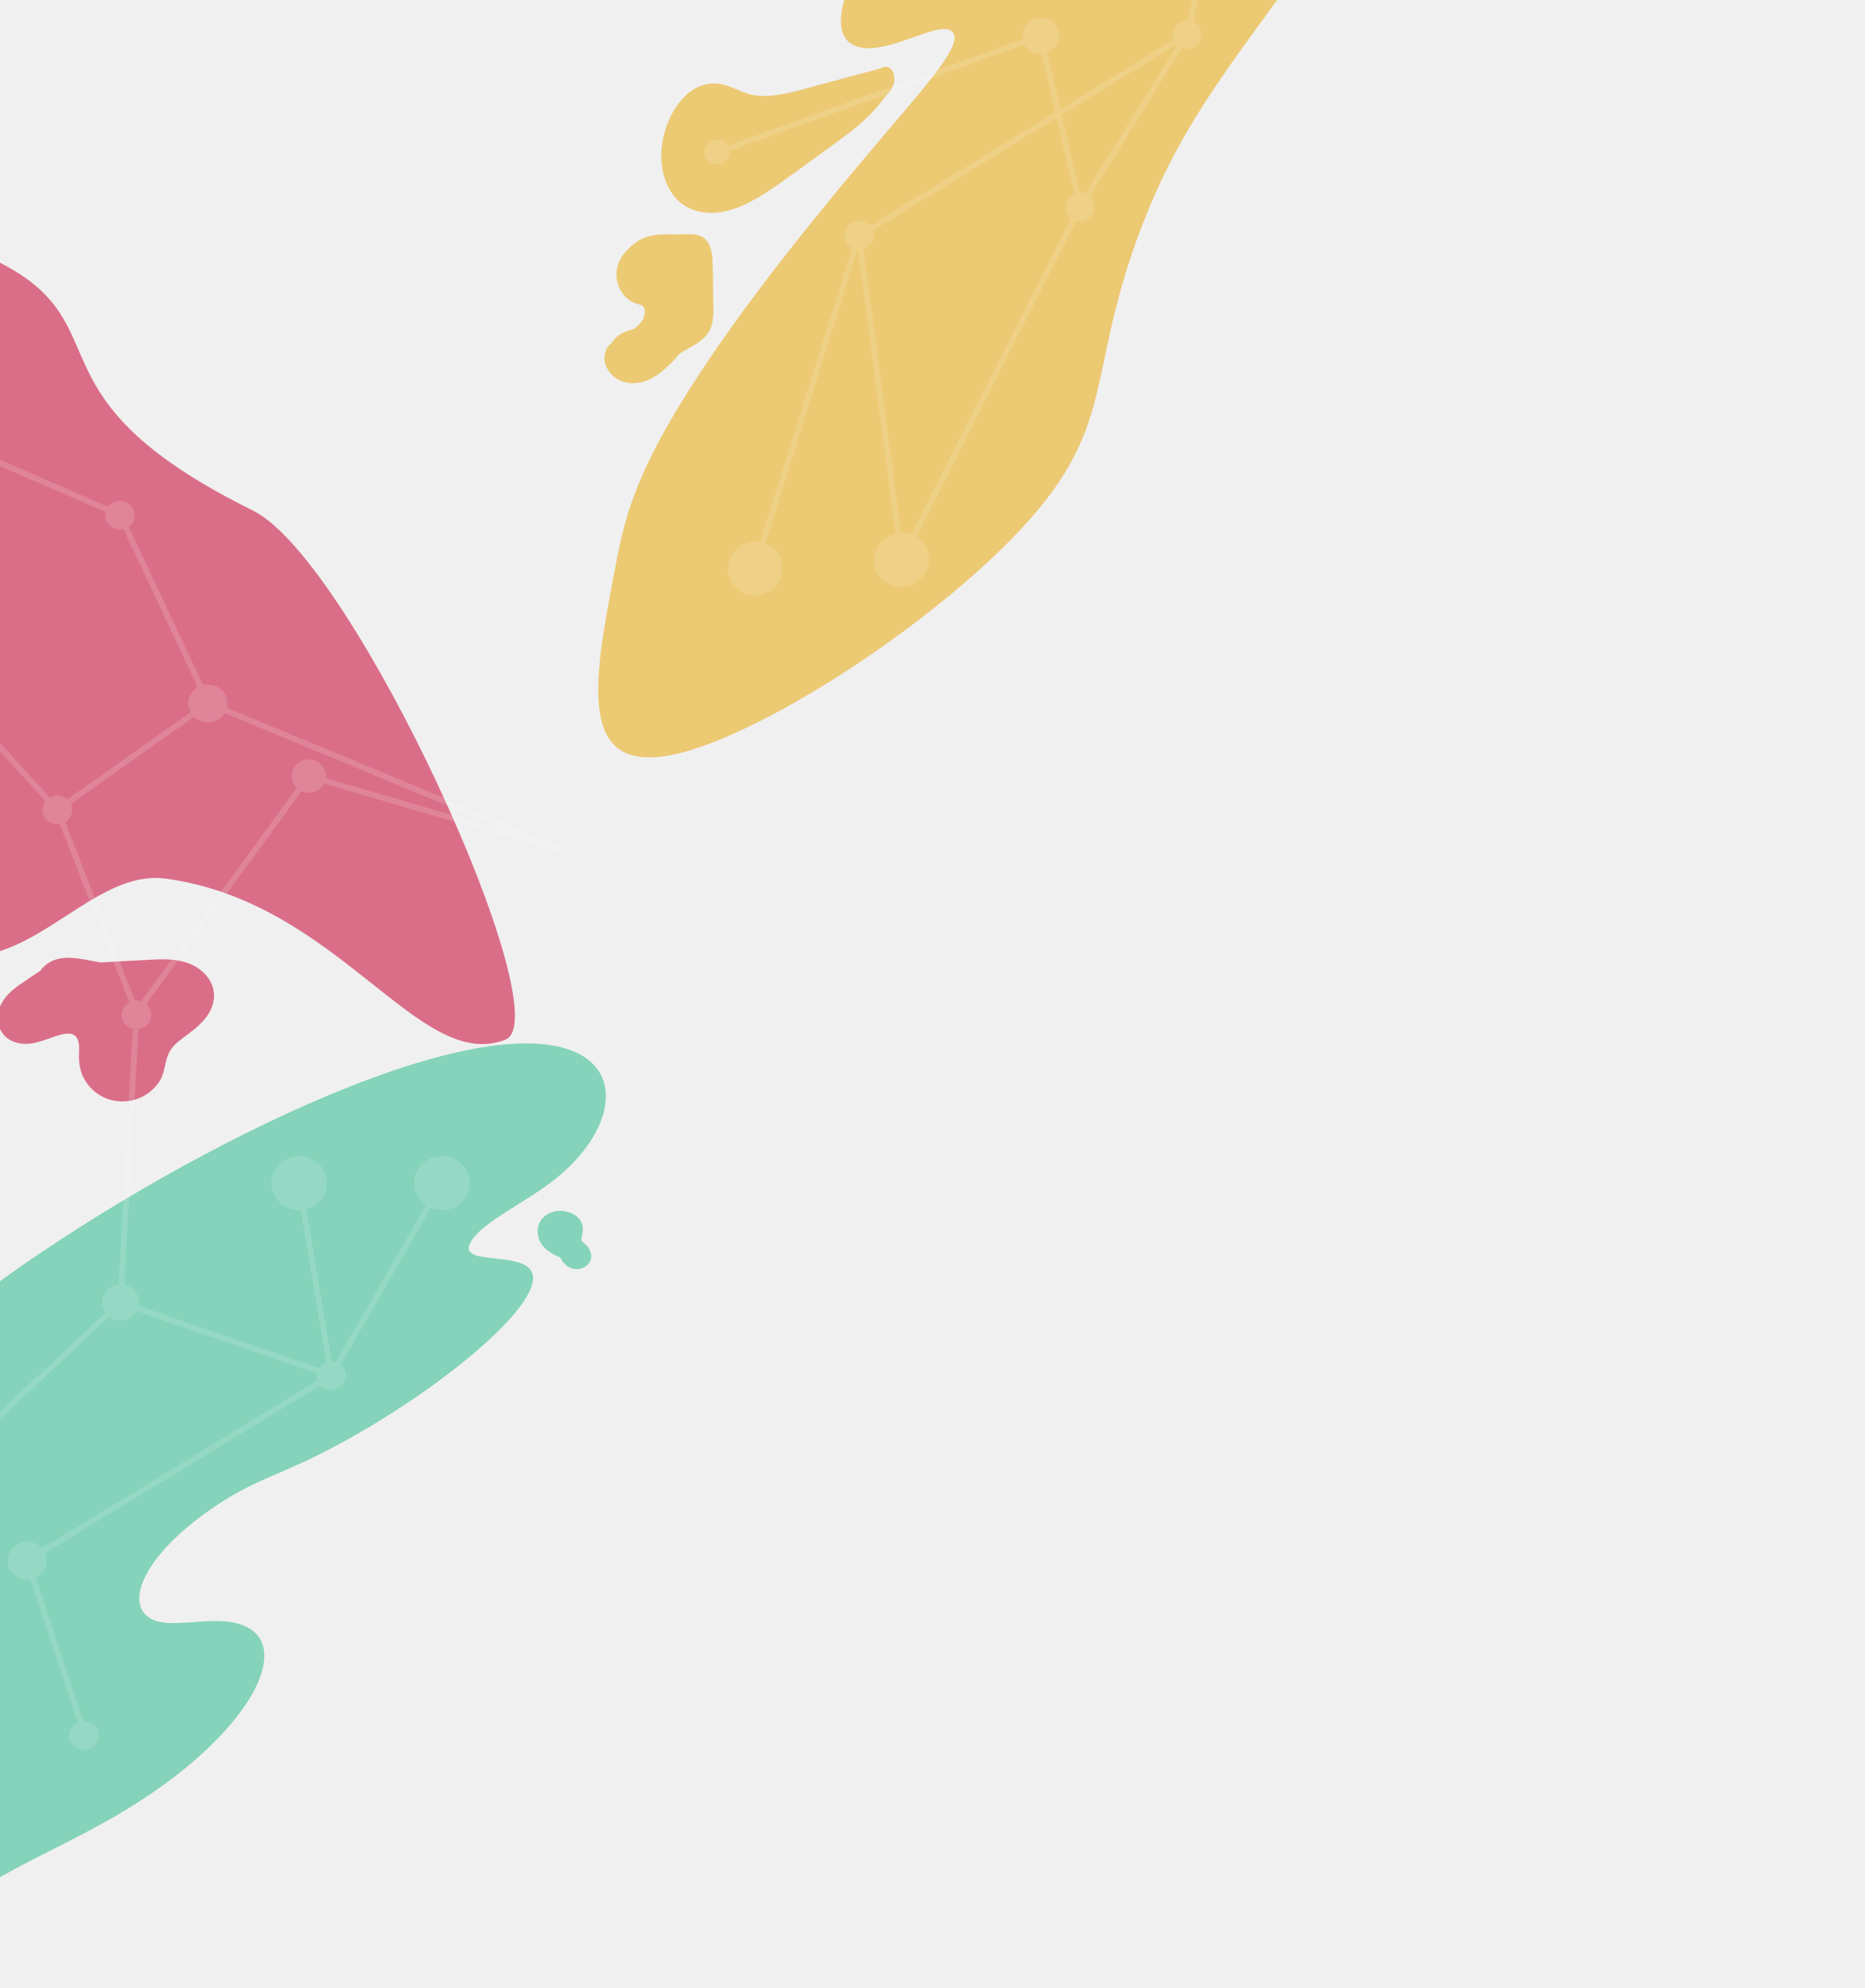
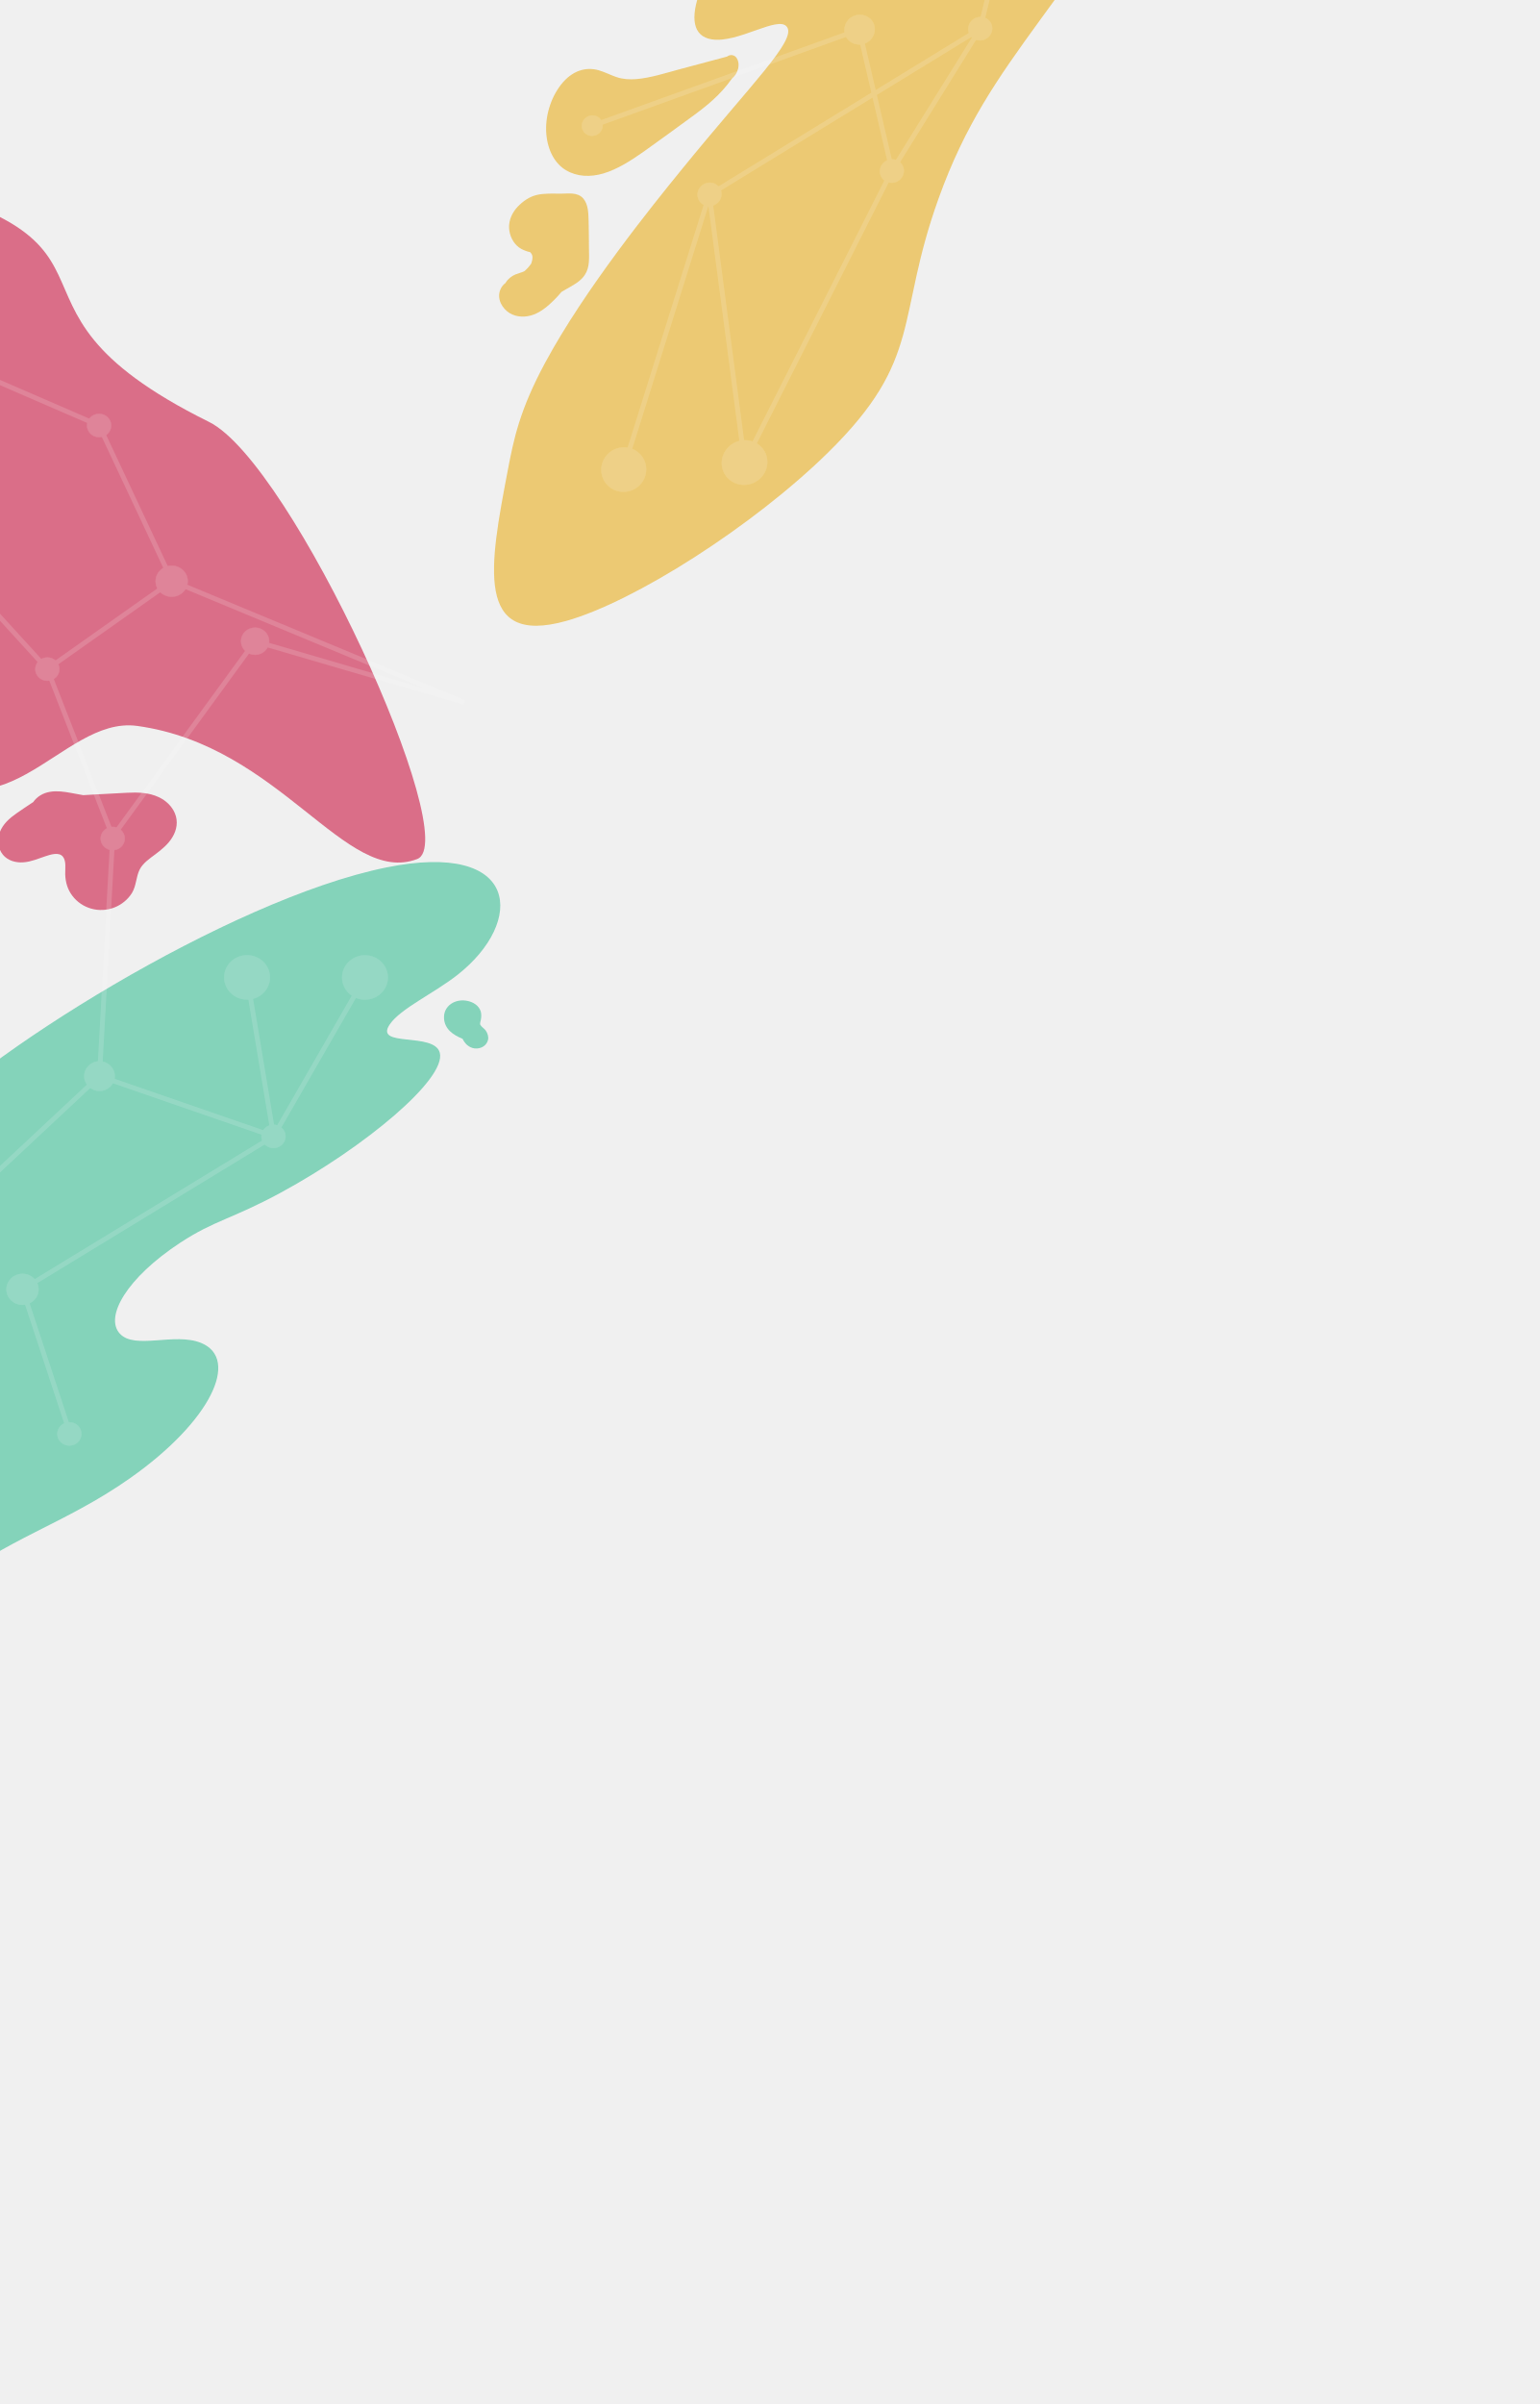
- <svg xmlns="http://www.w3.org/2000/svg" version="1.1" id="Layer_1" x="0px" y="0px" viewBox="0 0 1922 2049.6" style="enable-background:new 0 0 1922 2049.6;" xml:space="preserve">
+ <svg xmlns="http://www.w3.org/2000/svg" version="1.1" id="Layer_1" x="0px" y="0px" viewBox="0 0 1922 3000" style="enable-background:new 0 0 1922 3000;" xml:space="preserve">
  <style type="text/css">
	.st0{opacity:0.71;}
	.st1{fill:#D1395D;}
	.st2{fill:#EAB93F;}
	.st3{fill:#F2F6F6;}
	.st4{fill:#57C6A4;}
	.st5{fill:#57C6A4;fill-opacity:0;}
	.st6{opacity:0.15;}
	.st7{fill:#FFFFFF;stroke:#FFFFFF;stroke-width:0.5;}
	.st8{fill:#FFFFFF;stroke:#FFFFFF;stroke-width:6;}
	.st9{fill:none;stroke:#FFFFFF;stroke-width:6;}
</style>
  <g transform="translate(-1255 -781)" class="st0">
    <path class="st1" d="M29,884.3c128.8,173.7,619.3,720.4,712,771.2c37,20.2,72.4,37.8,110.6,52.7c112.2,43.6,167.6-91.7,271.4,10.3   c133.4,131,205.9-45,303.3-31.6c179.1,24.7,259.8,200.3,349.5,166.1c58.7-22.4-156-494.1-259.9-545.5   c-311.3-154.1-35.8-229.4-461.7-316.1C615.1,901.9-158.6,631.2,29,884.3z" />
    <path class="st1" d="M1473.3,1795.9c-3.7-8.9-11.3-16-20.1-20.1c-12.3-5.8-26.1-6.2-39.6-5.5c-13.8,0.7-27.6,1.5-41.4,2.2   c-4.4,0.2-8.9,0.5-13.3,0.8c-5.3-1-10.6-1.9-15.9-2.9c-8.5-1.5-16.8-2.7-25.4-1.3c-8.9,1.4-16.5,6.1-21.1,12.8   c-7.1,4.7-14.2,9.4-21.2,14.3c-8.6,6-16.5,13.1-20.4,22.9c-3.7,9.4-2.8,20.5,3.7,28.5c6.2,7.5,16.3,10.3,25.9,9.5   c9.8-0.8,18.2-4.6,27.3-7.6c6.1-2,16.5-5.5,21.5,0.3c4.8,5.6,2.9,15.7,3.1,22.4c0.4,9.9,2.9,18.8,9.1,26.9   c12.1,15.8,33.4,21.7,52.2,14.4c9-3.5,17-10,22-18.1c5.6-9.2,5-20,9.7-29.4c4.1-8,12.3-13.5,19.4-18.8c8.1-6.1,16.2-12.7,21.4-21.4   C1475.8,1816.7,1477.5,1805.9,1473.3,1795.9z" />
    <g transform="translate(1871)">
      <path class="st2" d="M17.6,1369.3c7.7-40.4,14.9-76.3,47-135.8c49.2-91.4,133.8-196.1,170.8-241.5c86.5-106.4,143-160.7,131-177.4    c-10.7-14.9-61.2,20.8-94,15.5c-47.7-7.6-11.2-93.7,60.8-176.4C394.6,583,435,569,501.1,495.8c67.1-74.2,60-97.9,107.2-189.4    c25.5-49.5,110.6-214.6,204.4-276.8c82.2-54.5,160-22.5,192.7,17.5c15.9,19.5,68.1,98.2-124,449.9    c-164.2,300.8-260,348.6-325.7,531.5c-54.3,150.9-18.4,199.8-138.1,317.3c-93.4,91.7-241.9,186.3-326.9,210.1    C-24,1588-4.6,1486,17.6,1369.3z" />
      <path class="st2" d="M305.4,866.7c1.3-5.5,0.2-10.6-2.3-13.9c-2.5-3.2-6.9-4-10.6-1.8c-0.3,0.2-0.6,0.4-0.9,0.6    c-0.2,0-0.5,0.1-0.7,0.2l-58.8,15.7c-17.8,4.8-36,10.7-53.6,12.2c-8.5,0.7-16.8,0.2-24.6-2.4c-7.6-2.5-14.8-6.4-22.5-8.6    c-15.6-4.5-33.1-0.1-47.3,18.2c-13.2,17.1-19.9,40.4-18.1,61.5c1.8,20.8,11,37,24.5,45c13.9,8.2,30.2,8.9,46.9,4    c17.1-5.1,34-15.8,50.3-27.3c20-14.1,39.9-28.9,59.9-43.4c18-13.1,35.6-27,50.1-47.7C301.2,876.2,304.1,872.1,305.4,866.7z     M119.2,1091.2c-0.1-11.1-0.1-22.3-0.4-33.4c-0.3-9.9-0.2-21.7-6.8-29.2c-7.1-8.1-18.8-5.9-28.2-5.9c-10,0-20.3-0.7-30.2,1.7    c-8.9,2.2-16.8,7.7-23.4,14.6c-6.6,7-11.3,16.6-10.7,26.9c0.6,9.4,5.1,18.3,12,23.6c3.4,2.6,7.2,4.1,11.2,5.4    c1,0.3,2.1,0.6,3.2,0.8c1.7,1.7,2.8,3.9,2.8,6.3c0,2.7-0.6,5.4-1.6,8c-2.5,3.6-5.4,6.8-8.6,9.5c-3.5,1.7-7.4,2.5-11.1,4    c-4.9,2-9.6,5.7-12.4,10.7c-2.6,1.9-4.9,4.5-6.4,8.2c-4.9,11.8,2.6,23.9,11.7,29.4c8.9,5.3,19.9,5.4,29.5,1.9    c10-3.6,18.4-10.9,26.2-18.6c3.1-3.1,6.1-6.4,8.9-9.8c2-1.2,4-2.3,6-3.5c8.1-4.7,17.5-9.2,23.1-17.7    C120.5,1114.4,119.3,1102.4,119.2,1091.2z" />
    </g>
    <g transform="translate(1252 3665)">
      <path class="st3" d="M68,453.9c-2.1-0.7-4.2-0.7-6.1-0.2c-1.1-0.1-2.3-0.1-3.4,0.1c-22.6,3.8-41.5,16.7-50.3,33.4    c-3.7,4.4-6.5,9.2-7.7,14.2c-2.5,10.5,6.4,20.9,20.7,19.4c14.5-1.6,20.7-13.2,26.9-22.3c7-10.1,14-20.2,20.9-30.4    c0.8-0.8,1.4-1.7,1.8-2.7c0.6-0.8,1.1-1.6,1.6-2.4C74.8,459.7,72,455.2,68,453.9z" />
    </g>
    <g transform="translate(651 1856)">
      <path class="st4" d="M1085.8,7.6c168.1-34.2,173.5,67.6,89.6,133.7c-30.1,23.7-71.3,42.1-84.9,62.1c-20,29.4,55.7,9,62.5,35.4    c8.3,32.6-93.4,117.5-198.1,174.3c-62.2,33.7-82.5,34.3-125.9,62.7c-67,44-94.6,92.5-75.5,113.4c18.8,20.6,68.5-1.9,101.6,11.7    c48.7,20.1,12,97.8-88.4,168.5c-82.2,58-158.8,77.2-224.3,133.7c-28.2,24.2-28.2,32.9-54.1,72.2c-51.3,78-108.7,107.3-102.8,129.1    c6.7,24.8,69.5-0.4,81.9,20.8c19.3,33-104.2,142.1-201.7,181.5c-110.2,44.5-170.9-6.6-212.7-41.7c-24.7-20.7-63.7-55.4-49-132.6    c7.4-38.8,26.7-78.9,213.8-316.1c211.2-267.8,263.6-314.2,261.7-377.1c-1.3-43.2-27-50,11.9-96.2    C572.7,246.4,890.1,47.3,1085.8,7.6z" />
      <path class="st4" d="M1210.4,211.1c-1.8-2.6-5.2-4.4-6.7-7c-1-1.8,0.2-4.4,0.5-6.3c0.7-3.6,0.9-7.4-0.2-10.9    c-2.3-7-9-11.2-16.2-12.8c-15.5-3.4-30.5,6.2-29.5,21.8c0.8,13.4,11.4,20.7,23.1,25.4c2.9,5.9,7.7,11,14.9,12    c7.7,1,15.3-3.3,16.9-10.7C1214.1,218.6,1212.6,214.4,1210.4,211.1z" />
      <path class="st5" d="M1021.9,525.2c-8-4-17.1-6.1-25.7-8.7c-9.3-2.8-18.5-5.6-27.8-8.4c-18-5.4-36.2-10.2-55-12.5    c-19-2.3-40.1-2-55.9,9.4c-13.3,9.6-19.6,28.7-10.8,42.9c1.4,2.3,4,4.4,6.9,4.6c0.7,0.2,1.5,0.3,2.3,0.3c10.3-0.2,20.3,0.9,30,3.2    c1.4,0.4,2.7,0.8,4.1,1c5.3,1.5,10.6,3.3,15.8,5.5c0.8,0.7,1.6,1.4,2.3,2.2c10.7,10.2,16.8,22.2,23.8,34.8    c7.2,13.1,17.4,24.5,33.8,26.8c17.5,2.5,34.2-6.8,45.5-18.7c11.1-11.8,23-26.8,26.8-42.5C1041.5,550.3,1037,532.9,1021.9,525.2z     M1055.8,458c-4.7-10.5-16-18.7-28.1-19.8c-9.3-0.9-18,1.2-26.3,4.6c-0.8-0.1-1.5-0.1-2.3-0.2c-15.4-1.4-35.2-4.5-45.2,9.9    c-1.9,2.8-2.9,5.9-2.8,9c-0.2,0.5-0.2,1-0.3,1.5l0.2,2.9c0,0.1,0.1,0.2,0.1,0.3c0,0.1,0.2,0.5,0.3,1.1c0.3,1.1,0.8,2.2,1.3,3    c1.4,2.3,2.3,3.4,4.5,5c1,0.8,2.2,1.3,3.5,1.8c1.8,1.3,3.8,2.2,6.2,2.3c8.1,0.4,16.2,0.7,24.3,1.1c4.3,1.8,8.6,3.7,12.9,5.4    c13,5.2,27.5,8.3,40.5,1.5C1055.9,481.6,1060.8,469.2,1055.8,458z" />
    </g>
    <g transform="translate(1225 701)" class="st6">
      <g transform="translate(38 92)">
        <ellipse transform="matrix(0.9138 -0.4062 0.4062 0.9138 81.6697 434.747)" class="st7" cx="1065" cy="25" rx="19" ry="18.4" />
        <ellipse class="st7" cx="115.7" cy="519" rx="15" ry="14.5" />
        <ellipse class="st7" cx="310.4" cy="788.2" rx="17.5" ry="16.9" />
        <ellipse class="st7" cx="300.4" cy="1207.7" rx="28.5" ry="27.6" />
        <ellipse class="st7" cx="333.4" cy="1406.1" rx="15" ry="14.5" />
        <ellipse class="st7" cx="447.6" cy="1207.8" rx="28.5" ry="27.6" />
        <ellipse class="st7" cx="116.2" cy="1330.9" rx="19" ry="18.4" />
        <ellipse class="st7" cx="78.6" cy="1777.4" rx="15" ry="14.5" />
        <ellipse class="st7" cx="20.1" cy="1597" rx="20" ry="19.3" />
        <ellipse class="st7" cx="206.3" cy="713.3" rx="20" ry="19.3" />
        <ellipse class="st7" cx="51.1" cy="823" rx="15" ry="14.5" />
        <ellipse transform="matrix(0.9138 -0.4062 0.4062 0.9138 -18.0047 376.3946)" class="st7" cx="877.7" cy="230.6" rx="15" ry="14.5" />
        <ellipse transform="matrix(0.9138 -0.4062 0.4062 0.9138 13.4508 466.3274)" class="st7" cx="1105.3" cy="201.5" rx="15" ry="14.5" />
        <ellipse transform="matrix(0.9138 -0.4062 0.4062 0.9138 4.2223 309.5215)" class="st7" cx="731.3" cy="144.8" rx="13" ry="12.6" />
        <ellipse transform="matrix(0.9138 -0.4062 0.4062 0.9138 -150.1421 423.011)" class="st7" cx="921.4" cy="565.2" rx="28.5" ry="27.6" />
        <ellipse transform="matrix(0.919 -0.3943 0.3943 0.919 -163.8945 350.3558)" class="st7" cx="770.6" cy="574" rx="28" ry="27.6" />
        <ellipse class="st7" cx="132.7" cy="1034.4" rx="15" ry="14.5" />
        <ellipse transform="matrix(0.9138 -0.4062 0.4062 0.9138 95.1509 495.8139)" class="st7" cx="1215.6" cy="23.8" rx="15" ry="14.5" />
      </g>
      <g>
        <path class="st8" d="M1143.5,293l-184,364" />
        <path class="st9" d="M1253.5,116L915.6,323 M1253.5,116l-110,177 M1102.5,117l41,176 M1102.5,117l-333,120 M485.5,1300l-114,198      M371.5,1498l-217.3-75.1 M371.5,1498L58.1,1689 M338.5,1300l33,198 M118.1,1870.9L58.1,1689 M170.7,1124l-16.5,298.9 M244.8,805     L89.1,915 M89.1,915L6.5,824.5 M153.7,611L7,547.4 M244.8,805l-91.1-194 M609.6,956.6l-261.3-76.4 M609.6,956.6L244.8,805      M1281.5,0l-28,116 M915.5,323L808.3,665 M154.2,1422.9L0,1567.1 M959.5,657l-44-334 M348.4,880.2L170.7,1124 M89.1,915l81.6,209     " />
      </g>
    </g>
  </g>
</svg>
